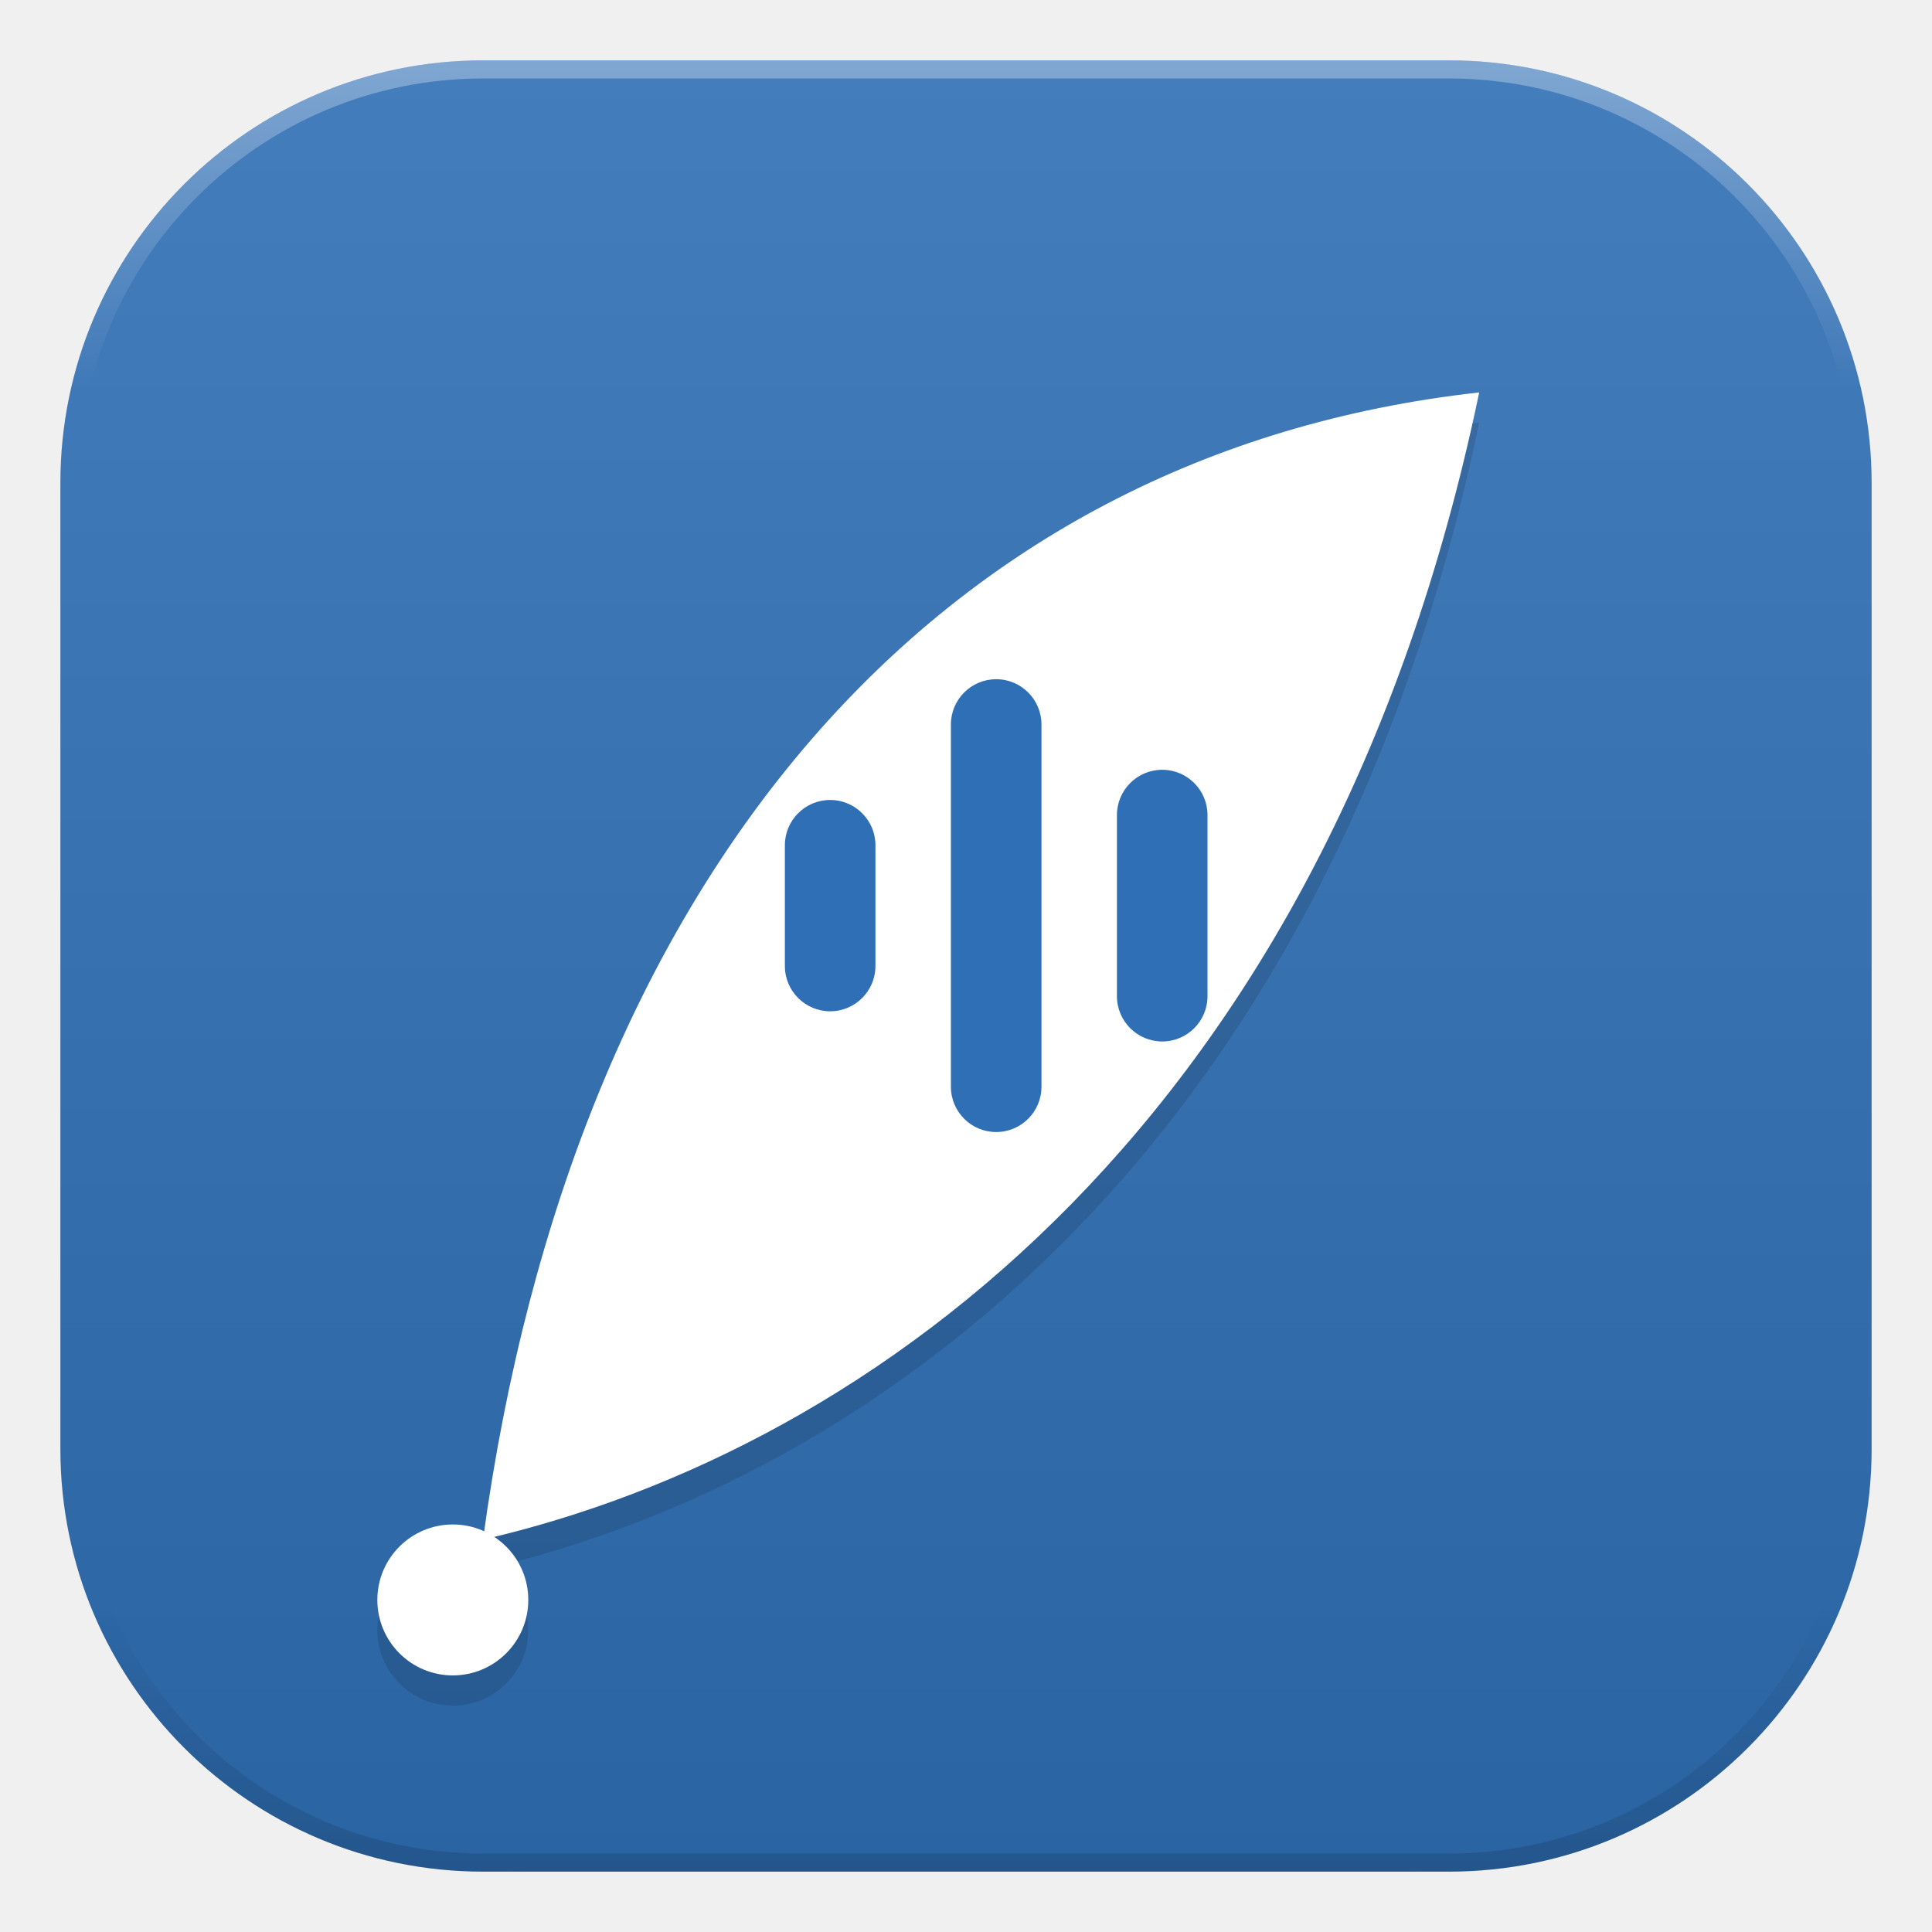
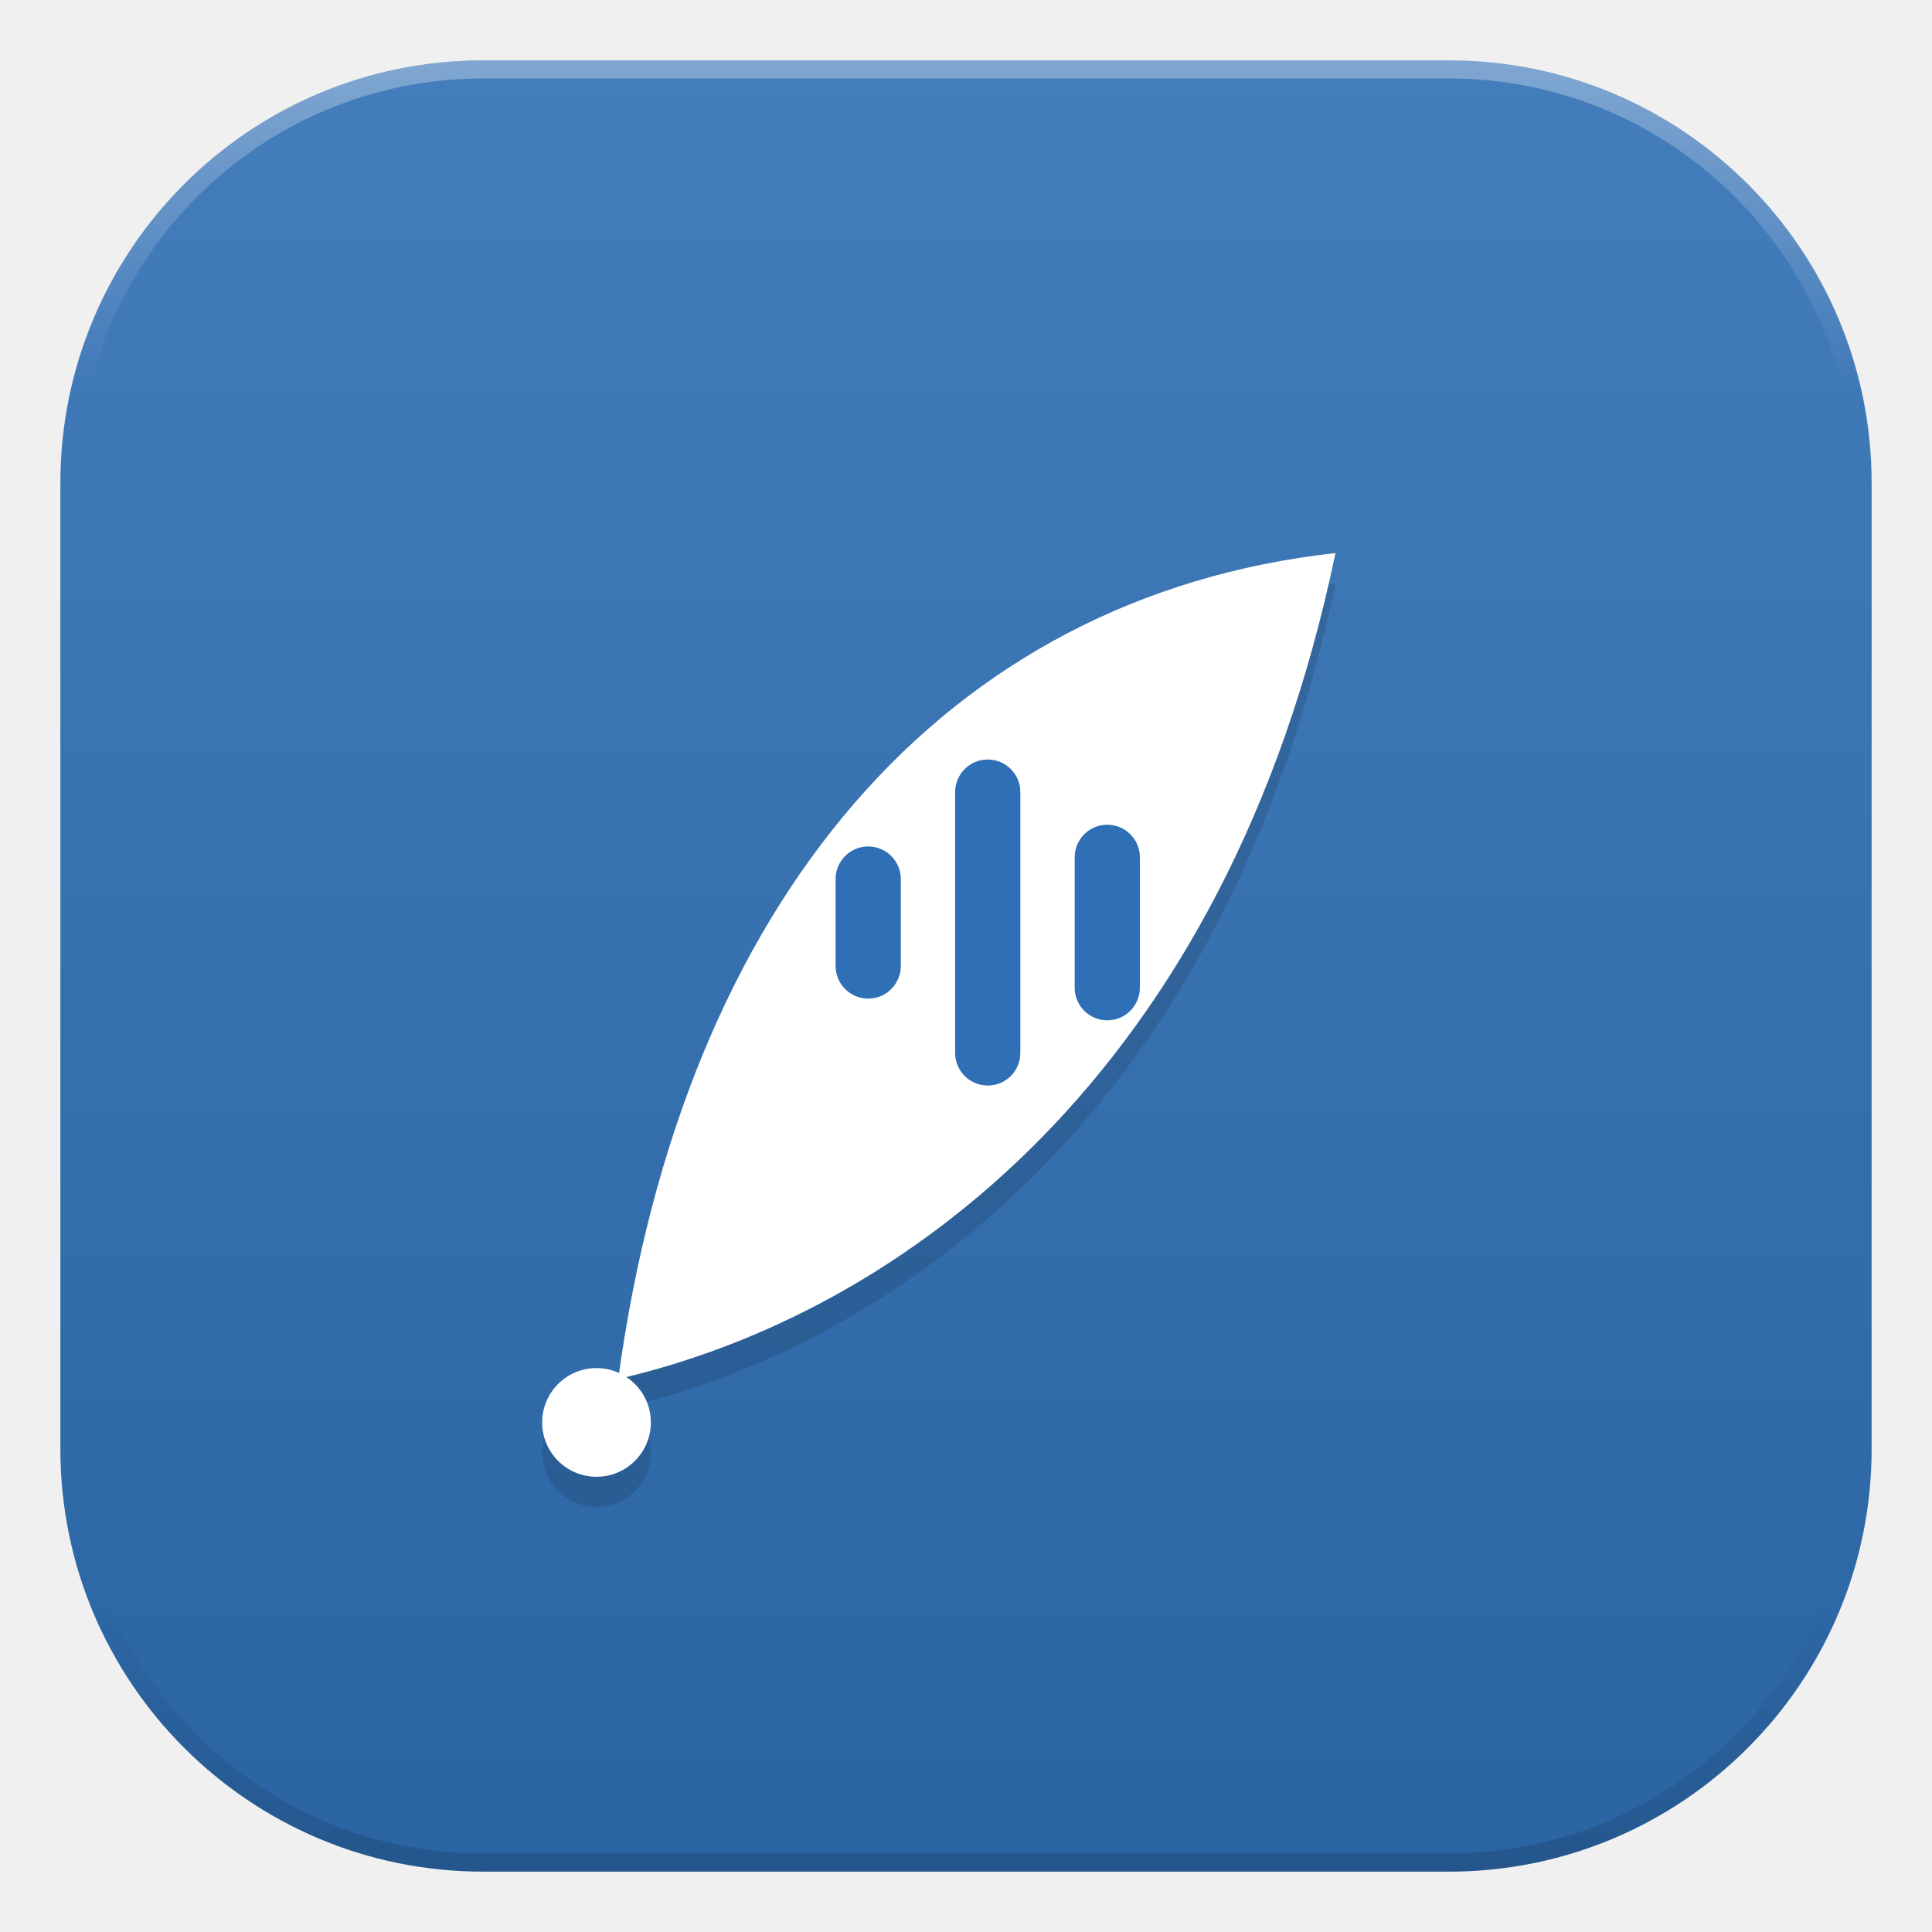
<svg xmlns="http://www.w3.org/2000/svg" viewBox="0 0 128 128">
  <defs>
    <linearGradient id="base" x1="0" y1="0" x2="0" y2="1">
      <stop offset="0" stop-color="#447DBC" />
      <stop offset="1" stop-color="#2A64A3" />
    </linearGradient>
    <linearGradient id="edge" x1="0" y1="0" x2="0" y2="1">
      <stop offset="0" stop-color="#FFFFFF" stop-opacity=".32" />
      <stop offset=".18" stop-color="#FFFFFF" stop-opacity="0" />
      <stop offset=".85" stop-color="#000000" stop-opacity="0" />
      <stop offset="1" stop-color="#000000" stop-opacity=".14" />
    </linearGradient>
  </defs>
  <rect x="6" y="8" width="116" height="116" rx="29" fill="#000" opacity=".10" />
  <rect x="4" y="4" width="120" height="120" rx="28" fill="url(#base)" />
  <rect x="4.6" y="4.6" width="118.8" height="118.8" rx="27.4" fill="none" stroke="url(#edge)" stroke-width="1.2" />
  <g transform="translate(0 2)" opacity=".12">
-     <path d="M98 26C62 30 38 58 32 102C58 96 88 74 98 26Z" fill="#000000" />
-     <rect x="52" y="53.0" width="6" height="14" rx="3.0" fill="none" />
-     <rect x="63" y="45.0" width="6" height="30" rx="3.0" fill="none" />
-     <rect x="74" y="51.0" width="6" height="18" rx="3.0" fill="none" />
-     <circle cx="30" cy="106" r="5" fill="#000000" />
+     <g transform="translate(64 64) scale(0.72) translate(-64 -64)">
+       <path d="M98 26C62 30 38 58 32 102C58 96 88 74 98 26Z" fill="#000000" />
+       <rect x="52" y="53.0" width="6" height="14" rx="3.0" fill="none" />
+       <rect x="63" y="45.0" width="6" height="30" rx="3.0" fill="none" />
+       <rect x="74" y="51.0" width="6" height="18" rx="3.0" fill="none" />
+       <circle cx="30" cy="106" r="5" fill="#000000" />
+     </g>
  </g>
-   <path d="M98 26C62 30 38 58 32 102C58 96 88 74 98 26Z" fill="#FFFFFF" />
-   <rect x="52" y="53.0" width="6" height="14" rx="3.0" fill="#2F6FB5" />
-   <rect x="63" y="45.0" width="6" height="30" rx="3.0" fill="#2F6FB5" />
-   <rect x="74" y="51.0" width="6" height="18" rx="3.0" fill="#2F6FB5" />
-   <circle cx="30" cy="106" r="5" fill="#FFFFFF" />
+   <g transform="translate(64 64) scale(0.72) translate(-64 -64)">
+     <path d="M98 26C62 30 38 58 32 102C58 96 88 74 98 26Z" fill="#FFFFFF" />
+     <rect x="52" y="53.0" width="6" height="14" rx="3.0" fill="#2F6FB5" />
+     <rect x="63" y="45.0" width="6" height="30" rx="3.0" fill="#2F6FB5" />
+     <rect x="74" y="51.0" width="6" height="18" rx="3.0" fill="#2F6FB5" />
+     <circle cx="30" cy="106" r="5" fill="#FFFFFF" />
+   </g>
</svg>
